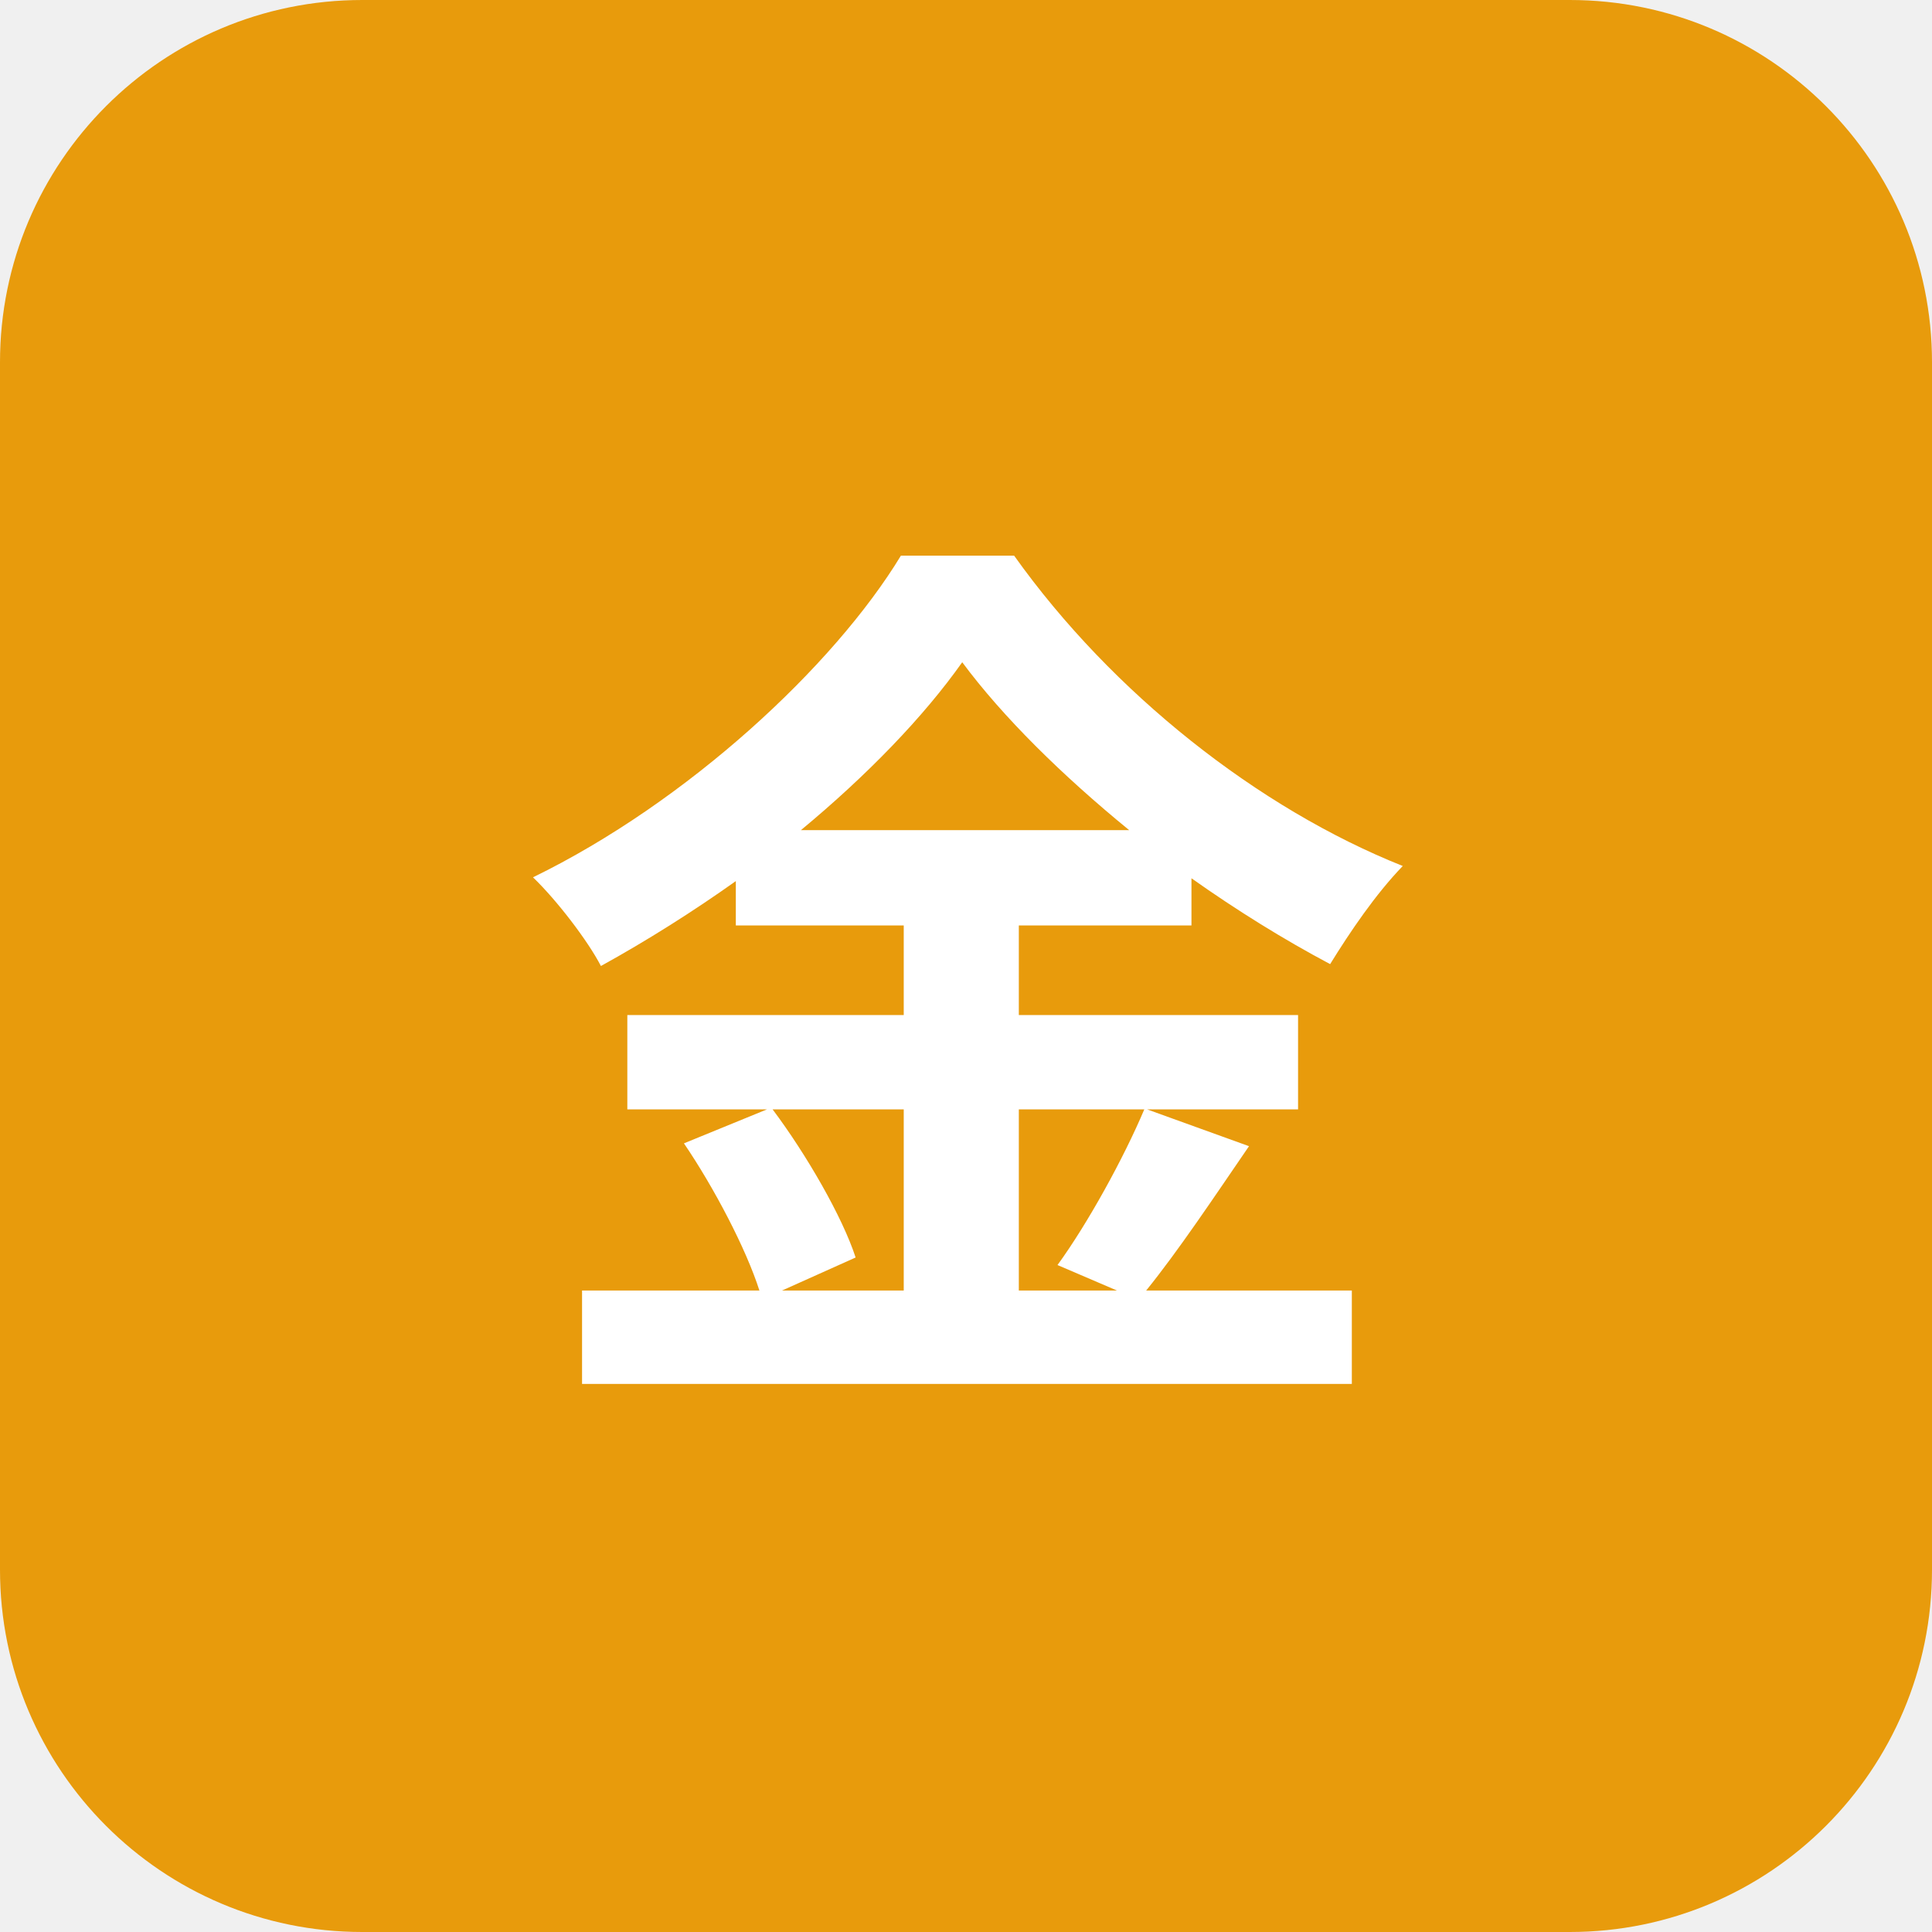
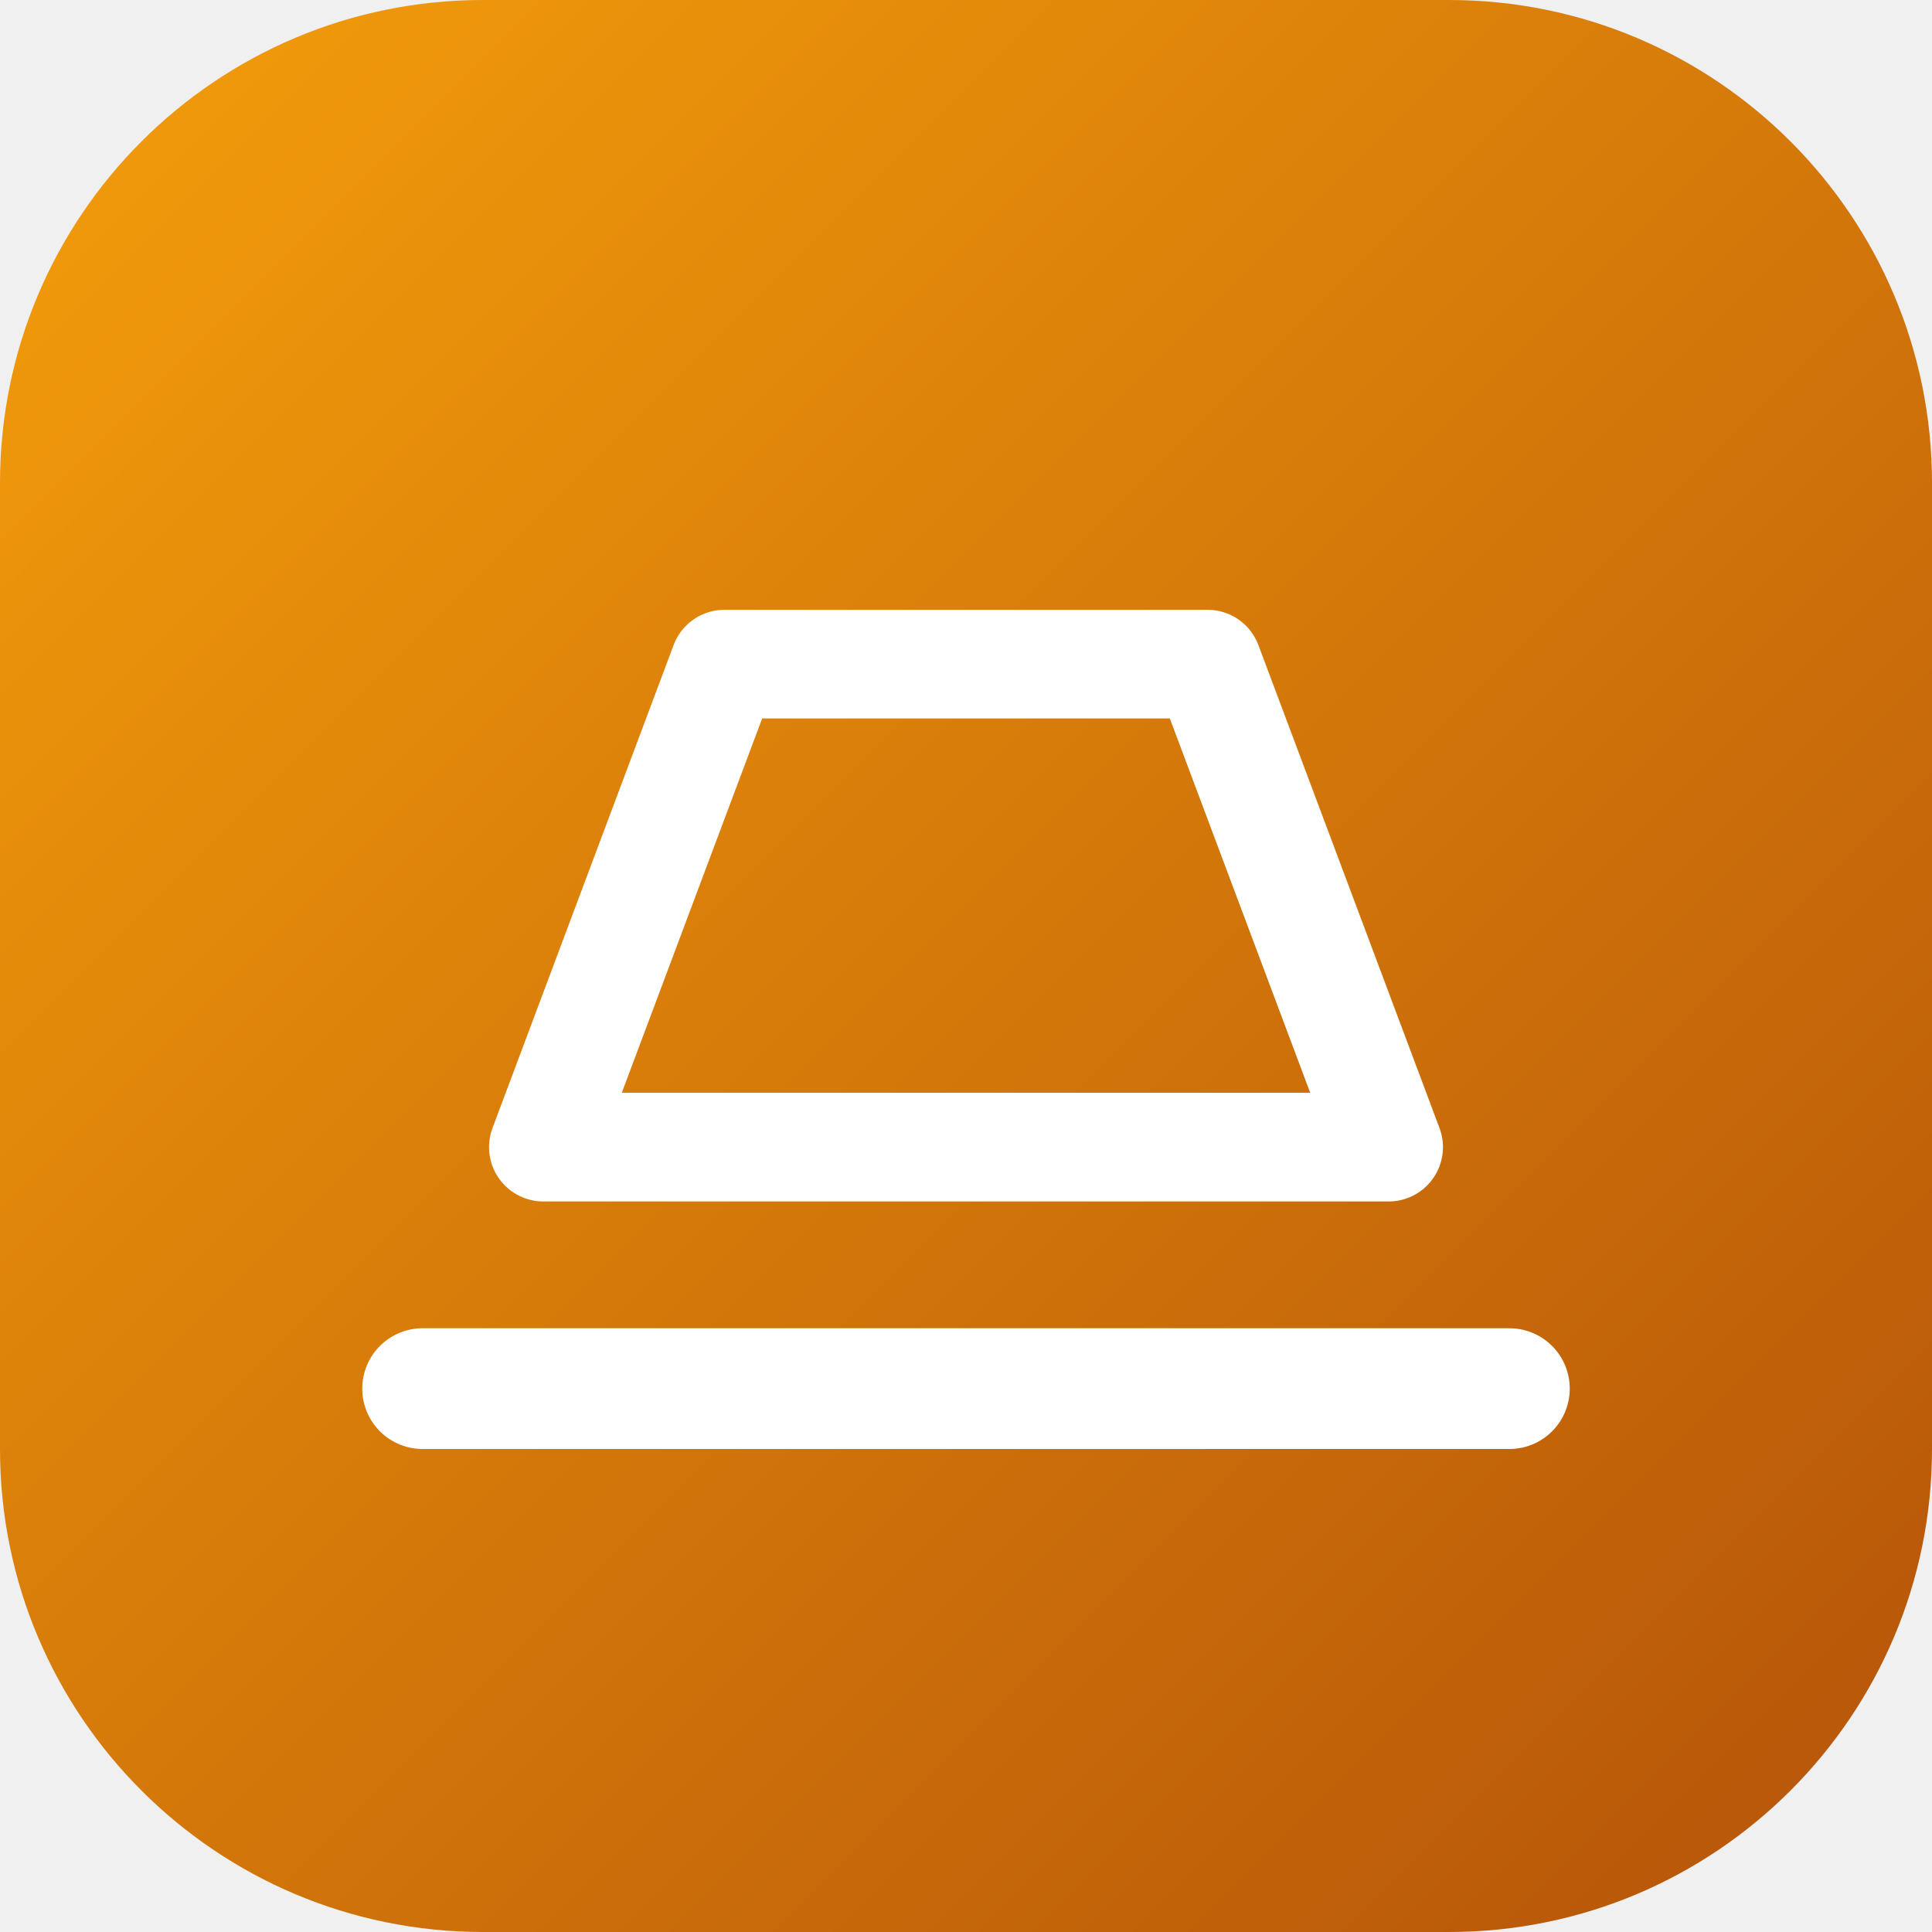
<svg xmlns="http://www.w3.org/2000/svg" viewBox="0 0 32 32">
-   <rect width="32" height="32" rx="6" fill="#E89B0C" />
-   <text x="16" y="22" font-family="'PingFang SC','Microsoft YaHei',sans-serif" font-size="15" font-weight="bold" fill="#FFFFFF" text-anchor="middle">金</text>
+   <defs>
+     <linearGradient id="goldGrad" x1="0" y1="0" x2="32" y2="32" gradientUnits="userSpaceOnUse">
+       <stop offset="0%" stop-color="#F59E0B" />
+       <stop offset="100%" stop-color="#B45309" />
+     </linearGradient>
+   </defs>
+   <rect width="32" height="32" rx="8" fill="url(#goldGrad)" />
+   <path d="M9 19L12 11H20L23 19H9Z" stroke="#FFFFFF" stroke-width="1.8" stroke-linejoin="round" fill="none" />
+   <line x1="12" y1="11" x2="9" y2="19" stroke="#FFFFFF" stroke-width="1.5" />
+   <line x1="20" y1="11" x2="23" y2="19" stroke="#FFFFFF" stroke-width="1.5" />
+   <path d="M7 23H25" stroke="#FFFFFF" stroke-width="2" stroke-linecap="round" />
</svg>
